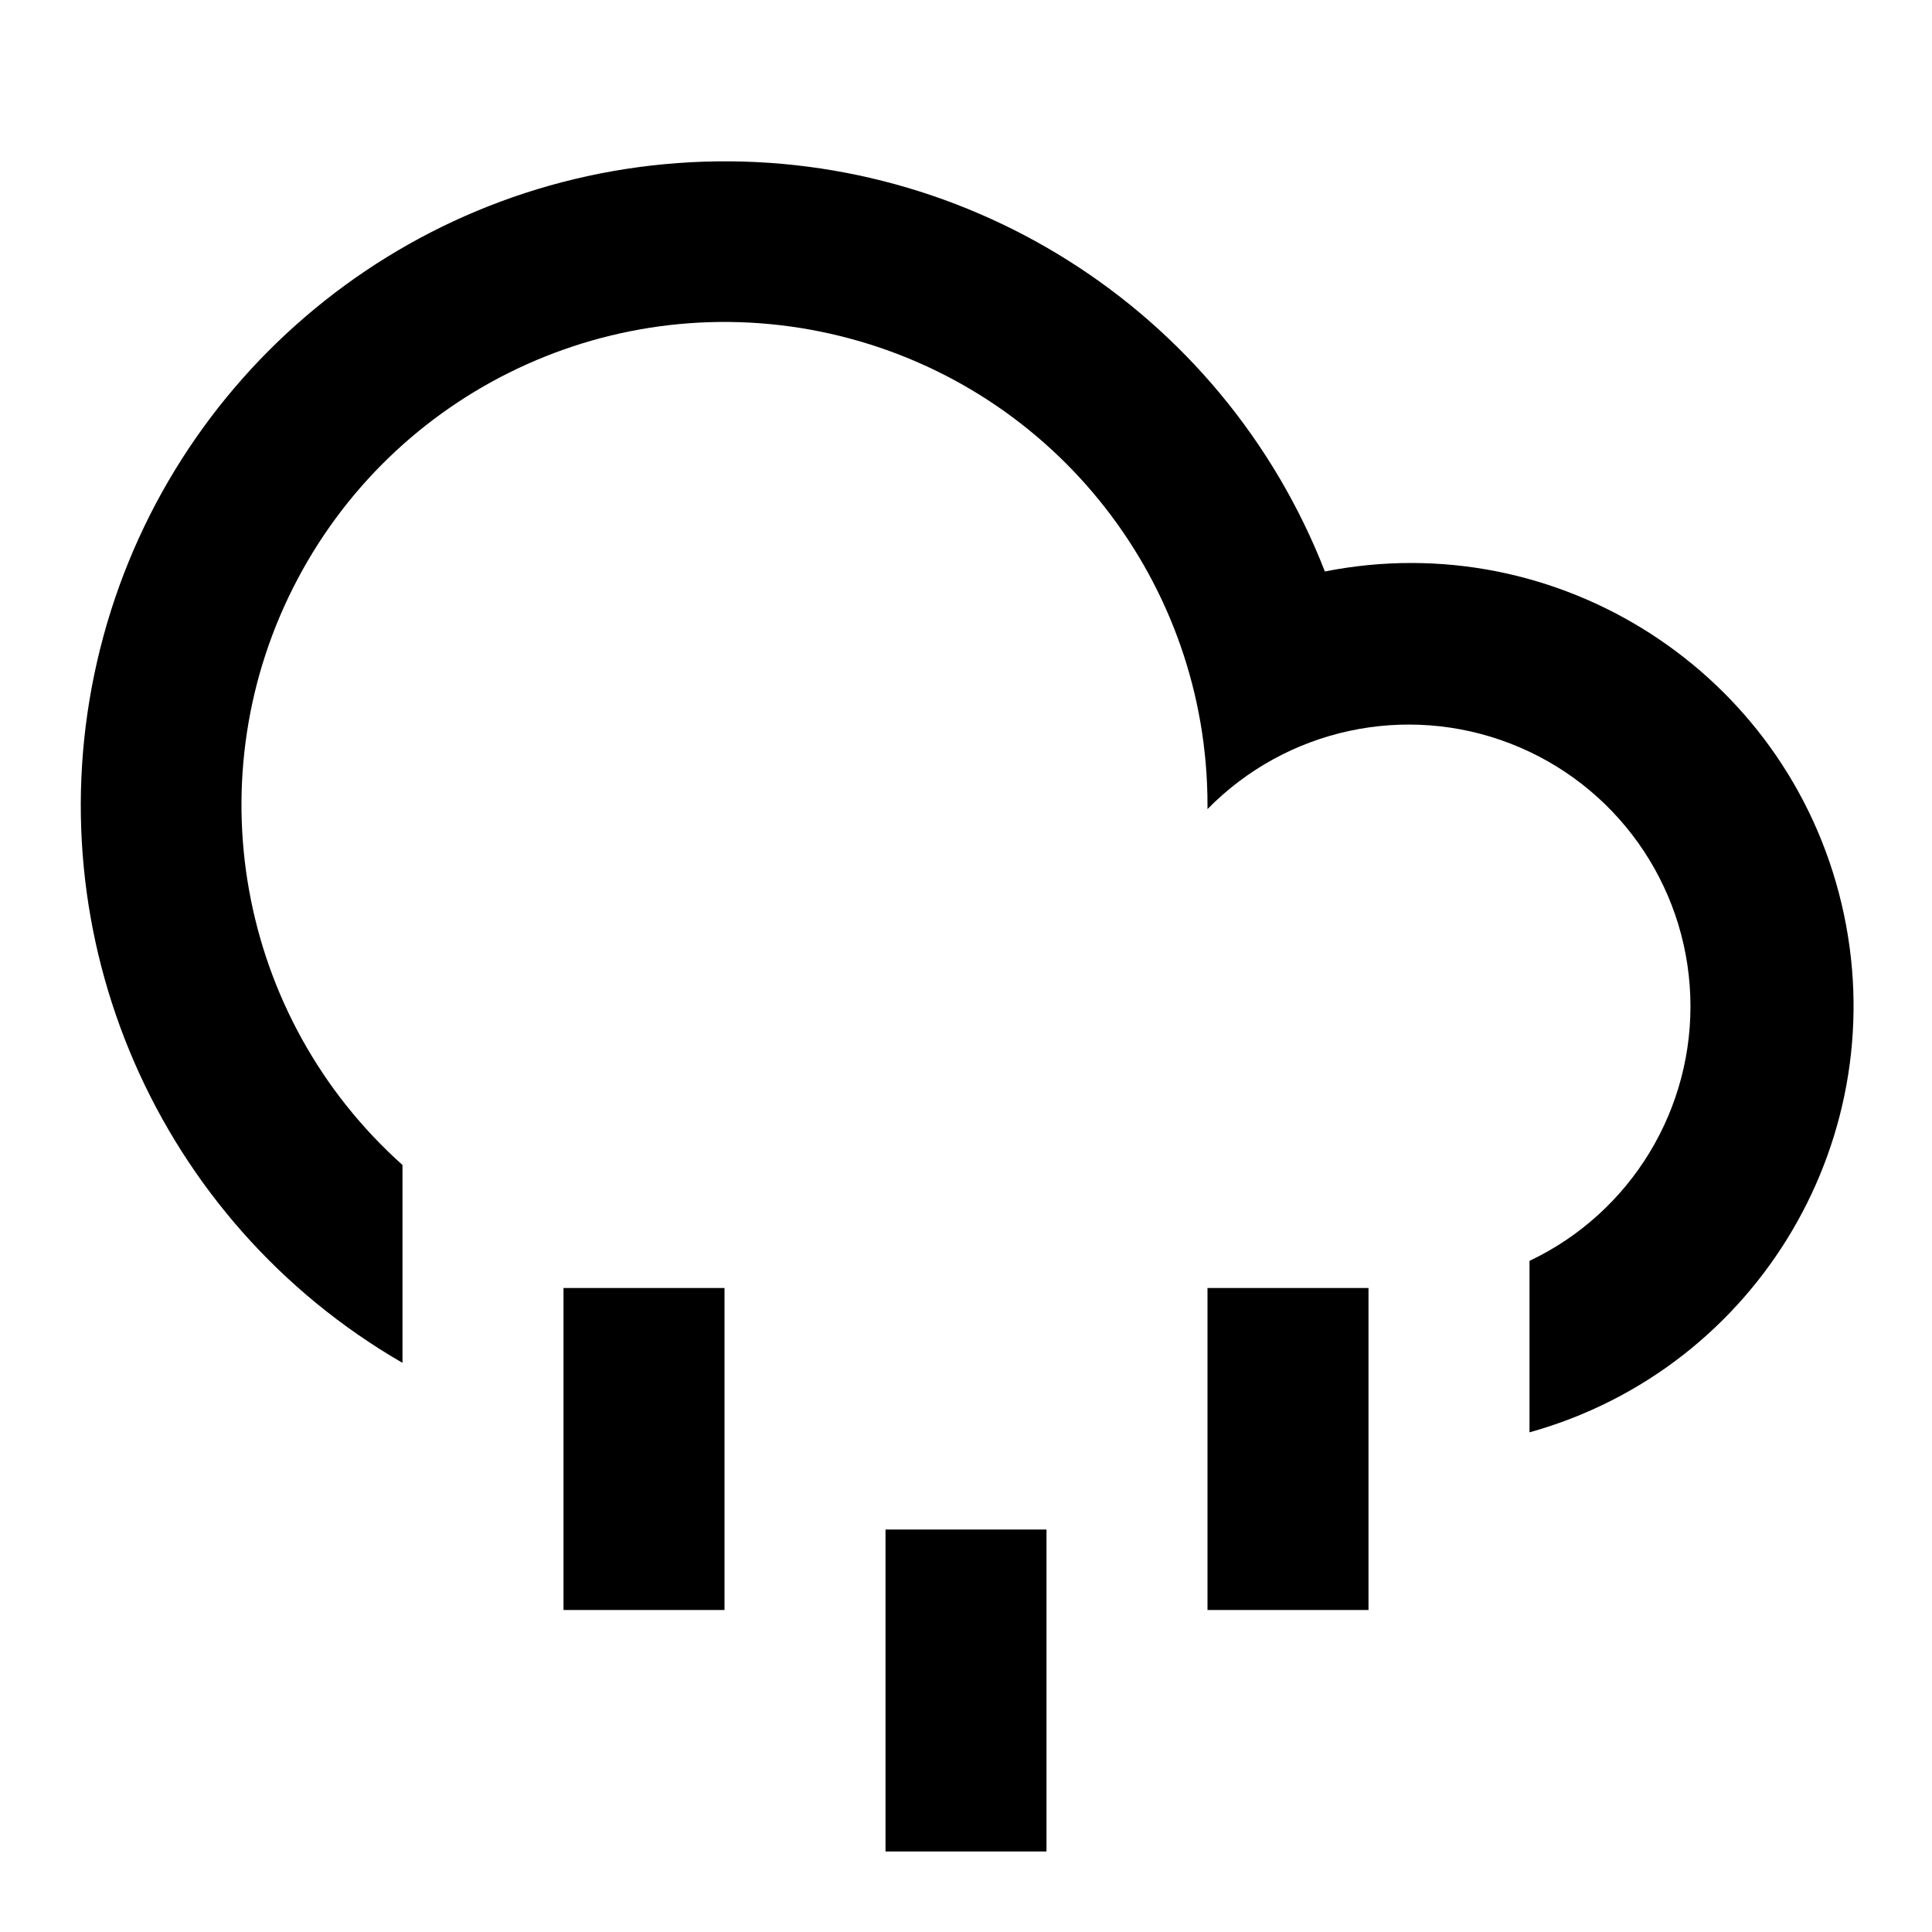
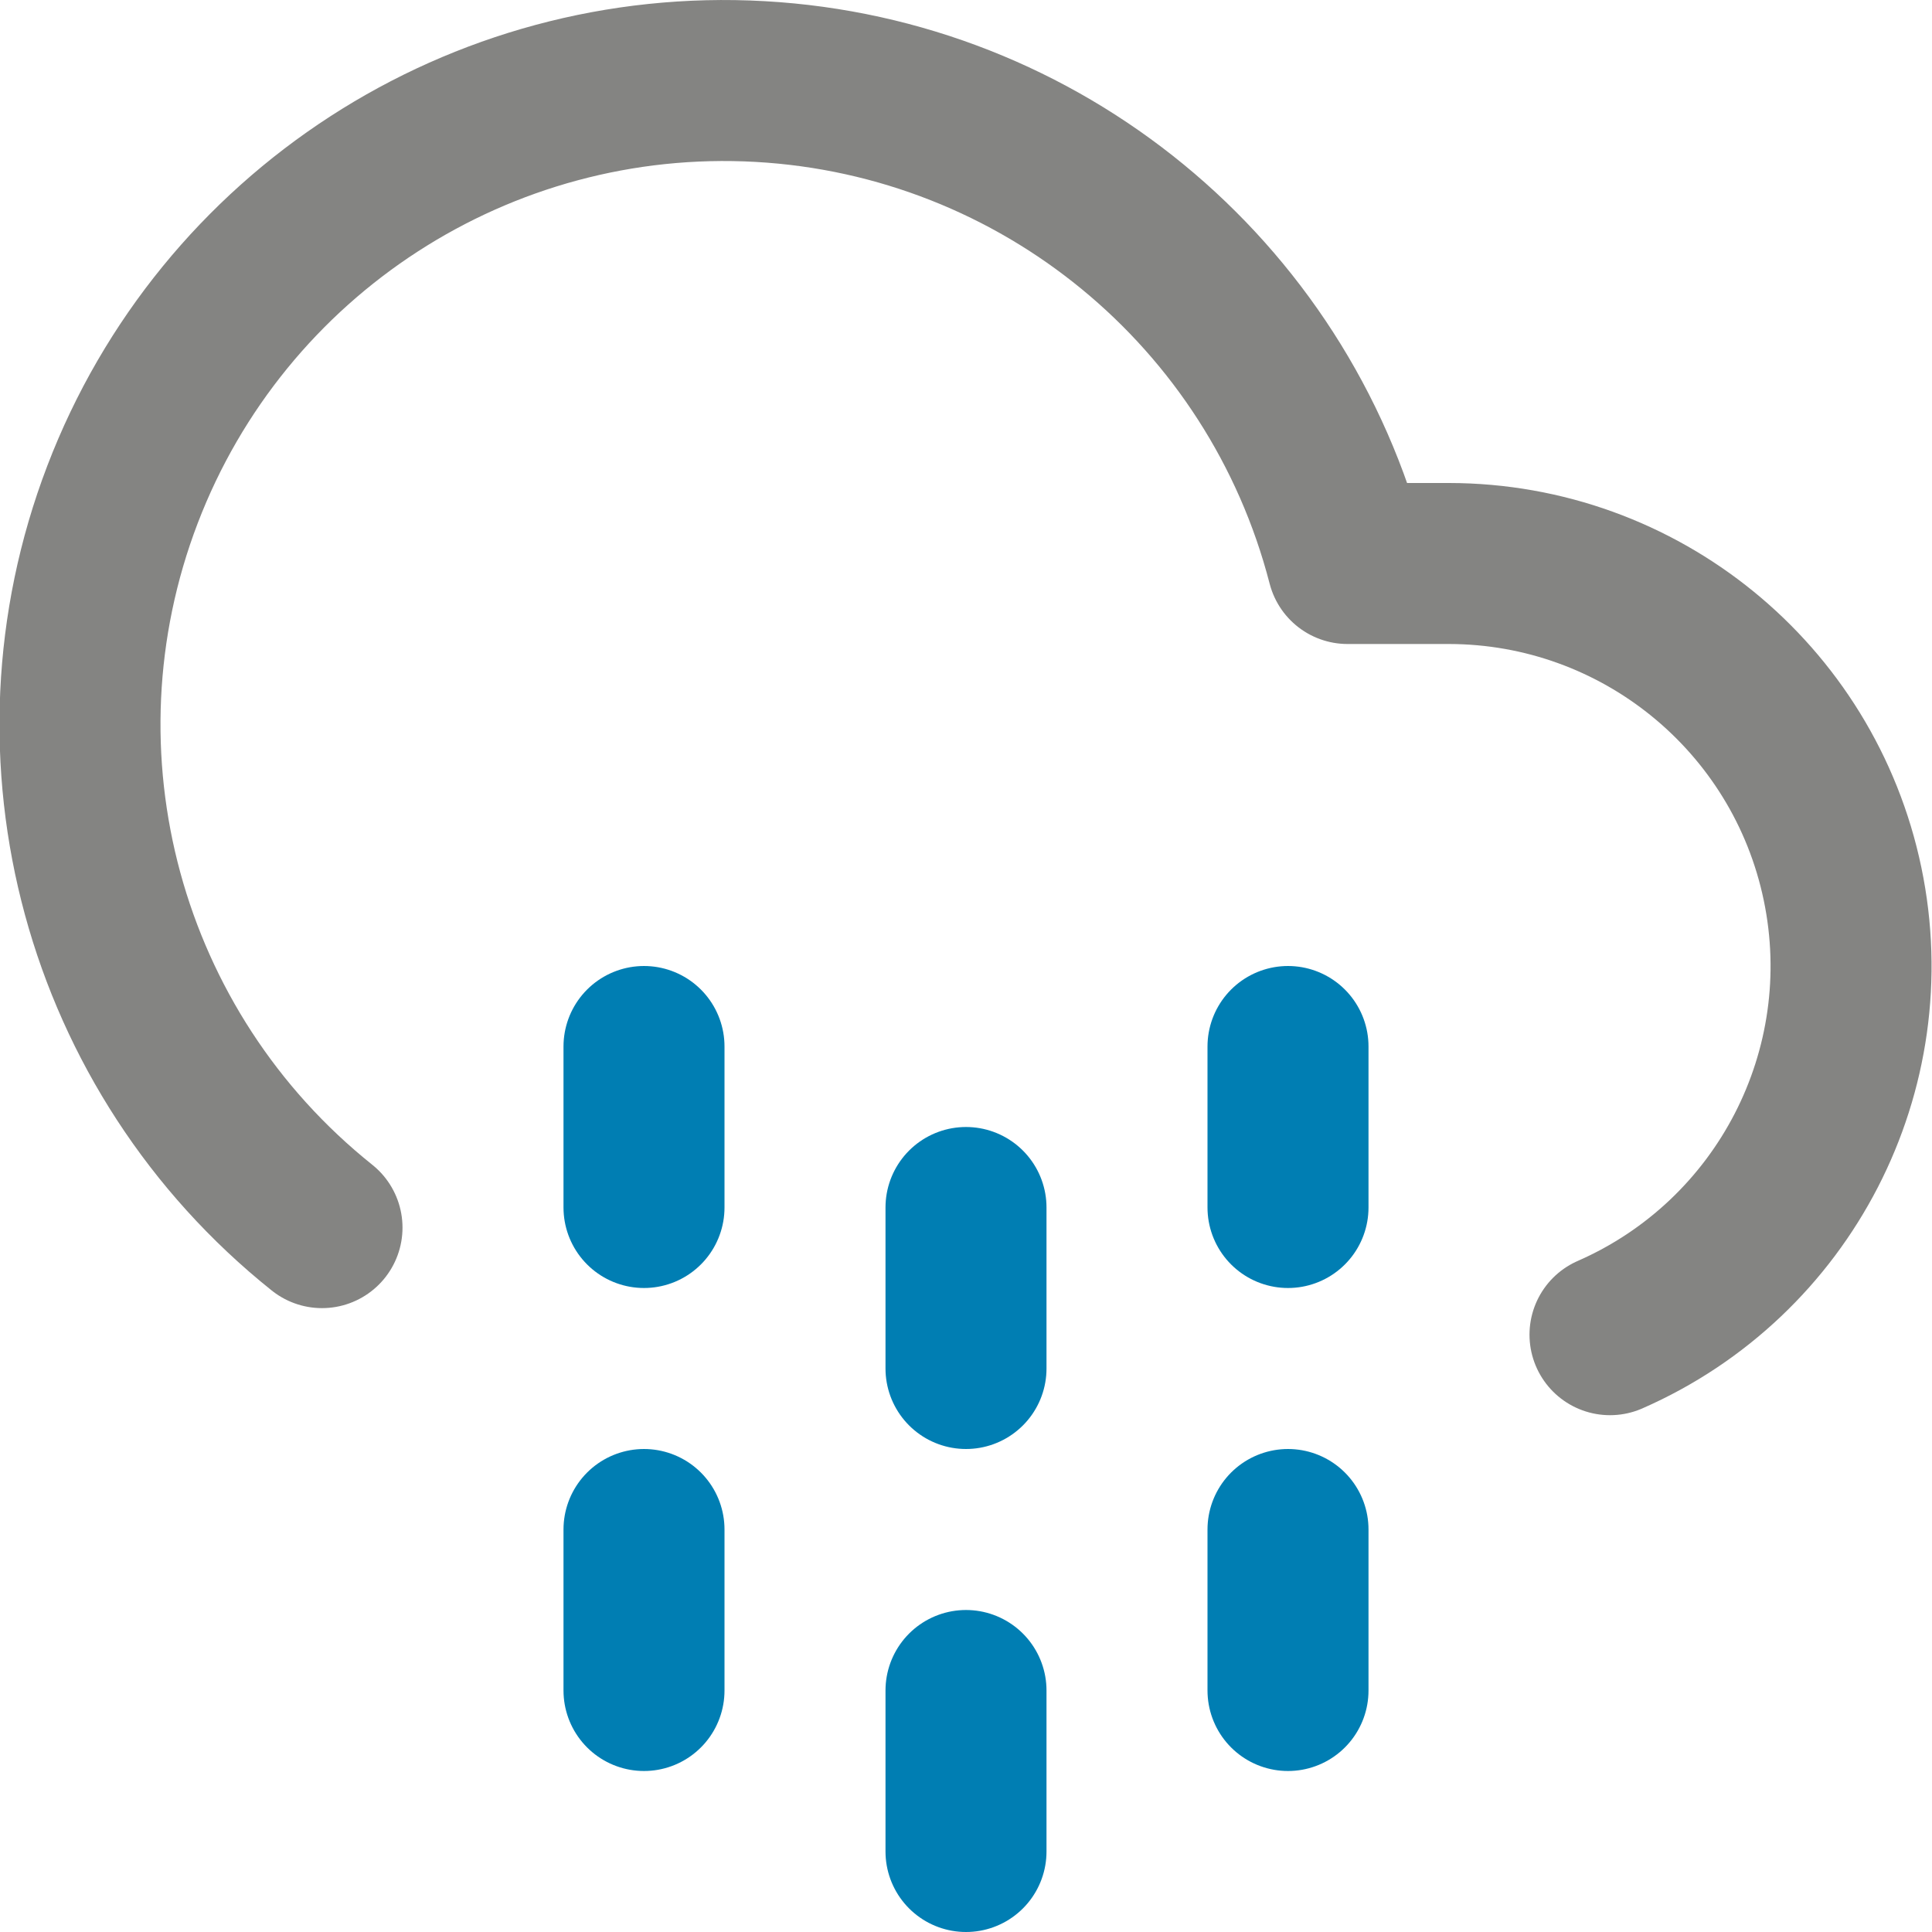
- <svg xmlns="http://www.w3.org/2000/svg" viewBox="0 0 24 24" width="36" height="36">
-   <path fill="none" d="M0 0h24v24H0z" />
-   <path d="M5 16.93a8 8 0 1 1 11.458-9.831A5.5 5.5 0 0 1 19 17.793v-2.13a3.5 3.5 0 1 0-4-5.612V10a6 6 0 1 0-10 4.472v2.458zM7 16h2v4H7v-4zm8 0h2v4h-2v-4zm-4 3h2v4h-2v-4z" fill="#000" />
+ <svg xmlns="http://www.w3.org/2000/svg" class="feather feather-cloud-drizzle" width="24" height="24" fill="none" stroke-linecap="round" stroke-linejoin="round" stroke-width="2" version="1.1" viewBox="0 0 24 24">
+   <g stroke="#007eb3">
+     <line x1="8" x2="8" y1="19" y2="21" />
+     <line x1="8" x2="8" y1="13" y2="15" fill="none" />
+     <line x1="16" x2="16" y1="19" y2="21" />
+     <line x1="16" x2="16" y1="13" y2="15" />
+     <line x1="12" x2="12" y1="21" y2="23" />
+     <line x1="12" x2="12" y1="15" y2="17" />
+   </g>
+   <path d="M20 16.58A5 5 0 0 0 18 7h-1.26A8 8 0 1 0 4 15.25" stroke="#848482" />
</svg>
